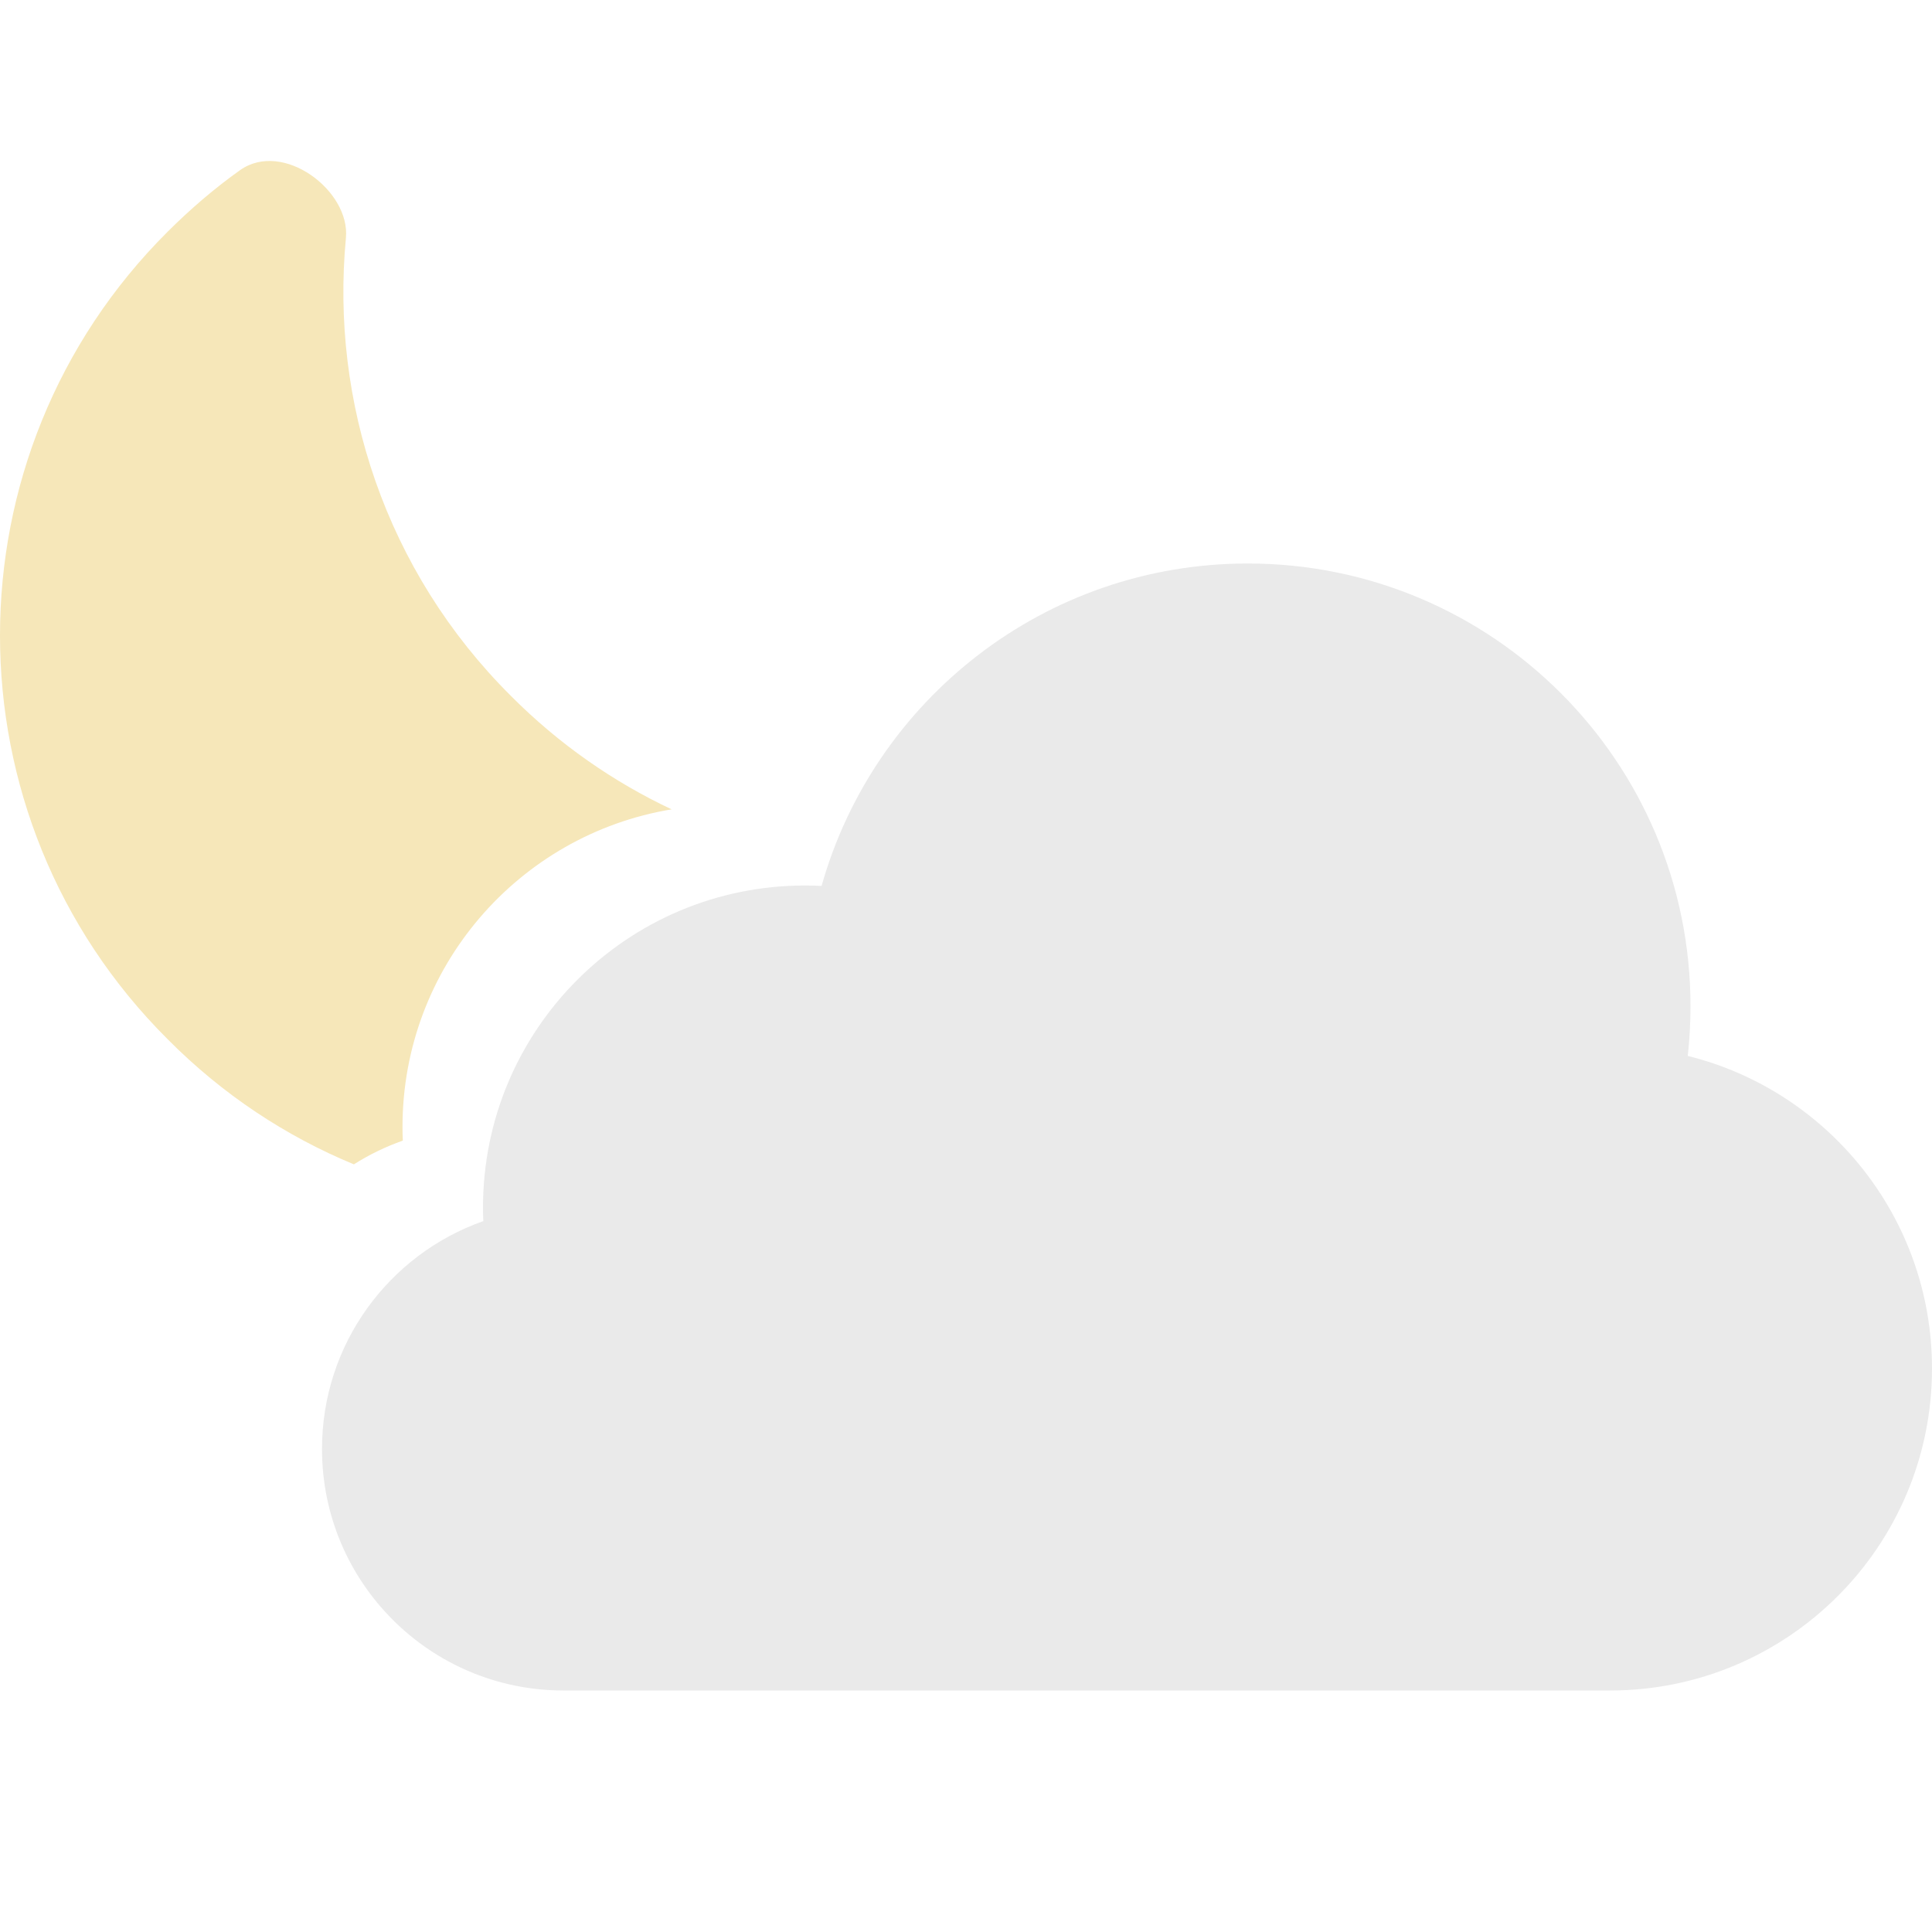
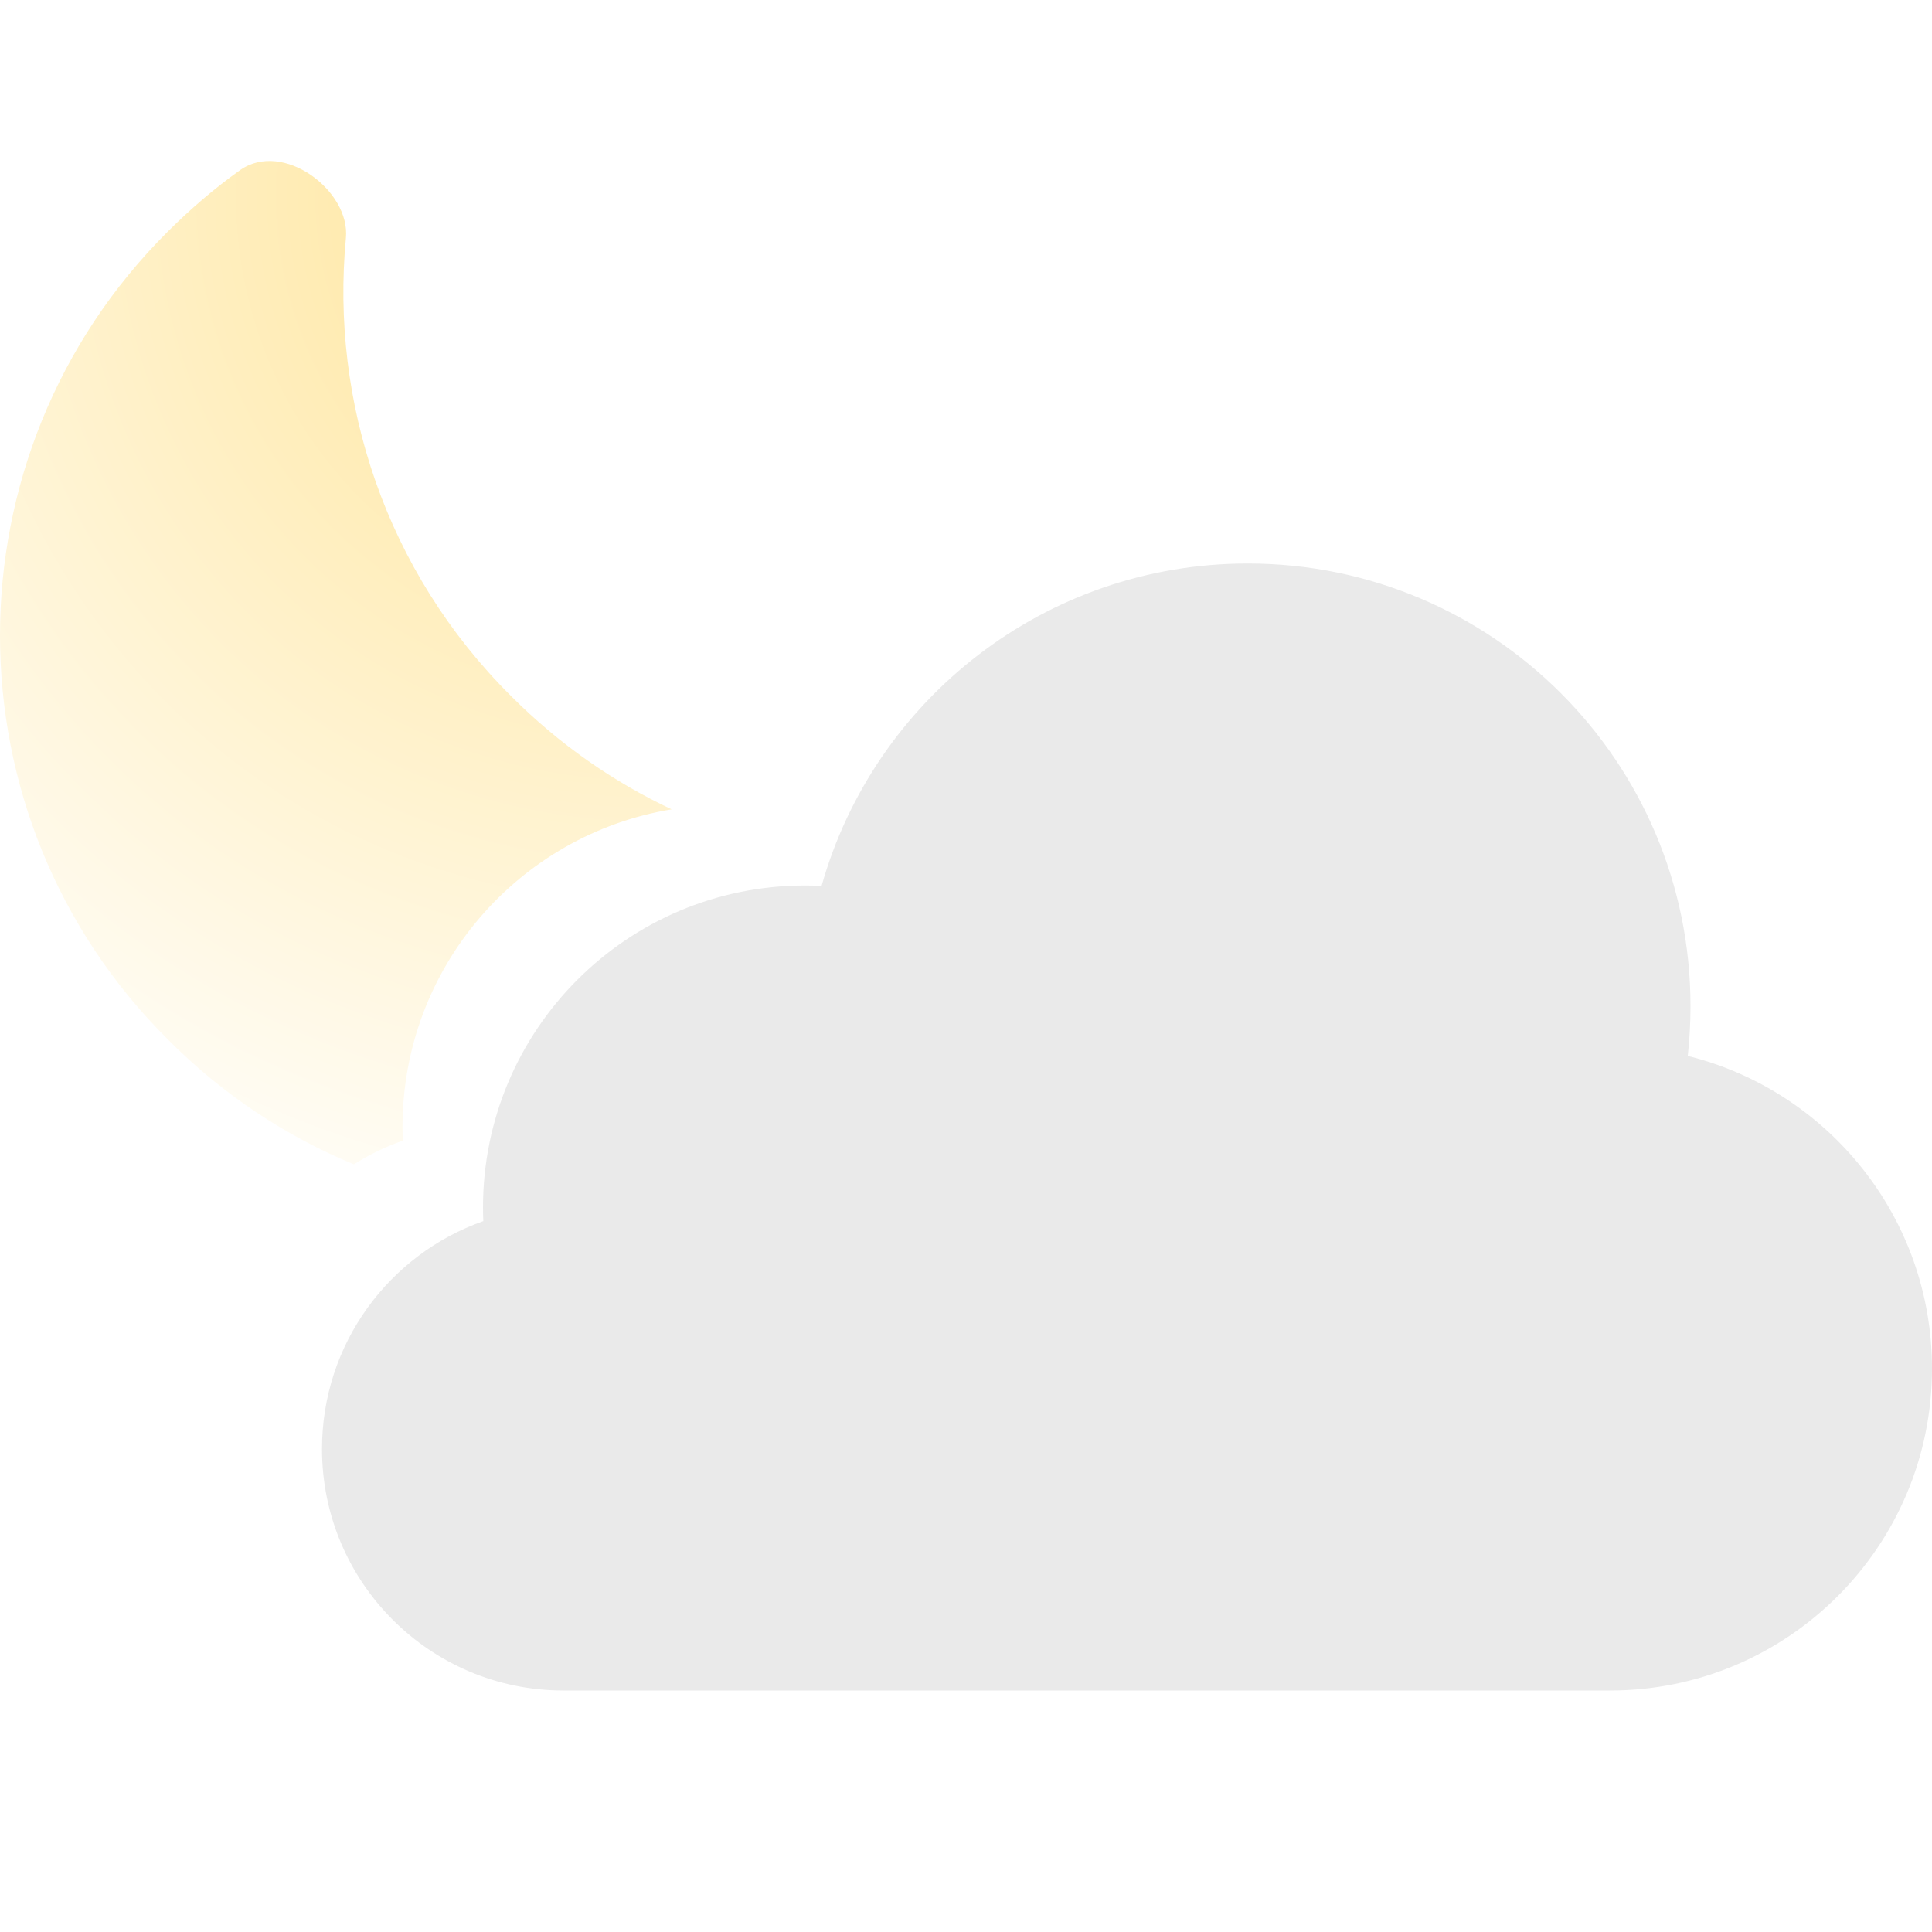
<svg xmlns="http://www.w3.org/2000/svg" width="24" height="24" viewBox="0 0 24 24" fill="none" version="1.1">
-   <path d="M5.004 14.169C4.789 14.245 4.585 14.344 4.396 14.464C3.554 14.116 2.765 13.598 2.082 12.909C-0.694 10.143 -0.694 5.646 2.082 2.879C2.366 2.596 2.664 2.34 2.983 2.113C3.516 1.737 4.354 2.369 4.297 2.957C4.105 4.986 4.787 7.093 6.348 8.646C6.944 9.245 7.621 9.714 8.343 10.054C6.447 10.367 5 12.014 5 14C5 14.057 5.001 14.113 5.004 14.169Z" fill="#f6e7b9" />
-   <path d="M7 21H20C22.209 21 24 19.209 24 17C24 15.124 22.708 13.549 20.966 13.117C20.988 12.915 21 12.709 21 12.5C21 9.462 18.538 7 15.5 7C12.981 7 10.857 8.694 10.206 11.005C10.137 11.002 10.069 11 10 11C7.791 11 6 12.791 6 15C6 15.057 6.001 15.113 6.004 15.169C4.836 15.58 4 16.692 4 18C4 19.657 5.343 21 7 21Z" fill="#eaeaea" />
+   <path d="M5.004 14.169C4.789 14.245 4.585 14.344 4.396 14.464C3.554 14.116 2.765 13.598 2.082 12.909C-0.694 10.143 -0.694 5.646 2.082 2.879C2.366 2.596 2.664 2.34 2.983 2.113C3.516 1.737 4.354 2.369 4.297 2.957C4.105 4.986 4.787 7.093 6.348 8.646C6.944 9.245 7.621 9.714 8.343 10.054C6.447 10.367 5 12.014 5 14C5 14.057 5.001 14.113 5.004 14.169Z" fill="url(#moon-color)" />
+   <path class="hiding-moon" d="M7 21H20C22.209 21 24 19.209 24 17C24 15.124 22.708 13.549 20.966 13.117C20.988 12.915 21 12.709 21 12.5C21 9.462 18.538 7 15.5 7C12.981 7 10.857 8.694 10.206 11.005C10.137 11.002 10.069 11 10 11C7.791 11 6 12.791 6 15C6 15.057 6.001 15.113 6.004 15.169C4.836 15.58 4 16.692 4 18C4 19.657 5.343 21 7 21Z" fill="#eaeaea" />
+   <radialGradient id="moon-color" cx="0" cy="0" r="1" gradientUnits="userSpaceOnUse" gradientTransform="translate(8.17143 2.45496) rotate(105.896) scale(14.0448 13.8244)">
+     <stop stop-color="#ffe393" />
+     <stop offset="1" stop-color="white" />
+   </radialGradient>
+   <style>
+   .hiding-moon {
+           transform-box: fill-box;
+           transform-origin: 50% 50%;
+           animation: spin 10s linear infinite;
+         }
+ 
+         @keyframes spin {
+           0% {
+             transform: translateX(0px) translateY(0px) scale(1);
+           }
+           50% {
+             transform: translateX(-2px) translateY(-4px) scale(1.2);
+           }
+           100% {
+             transform: translateX(0px) translateY(0px) scale(1);
+           }
+         }
+       }
+ </style>
</svg>
